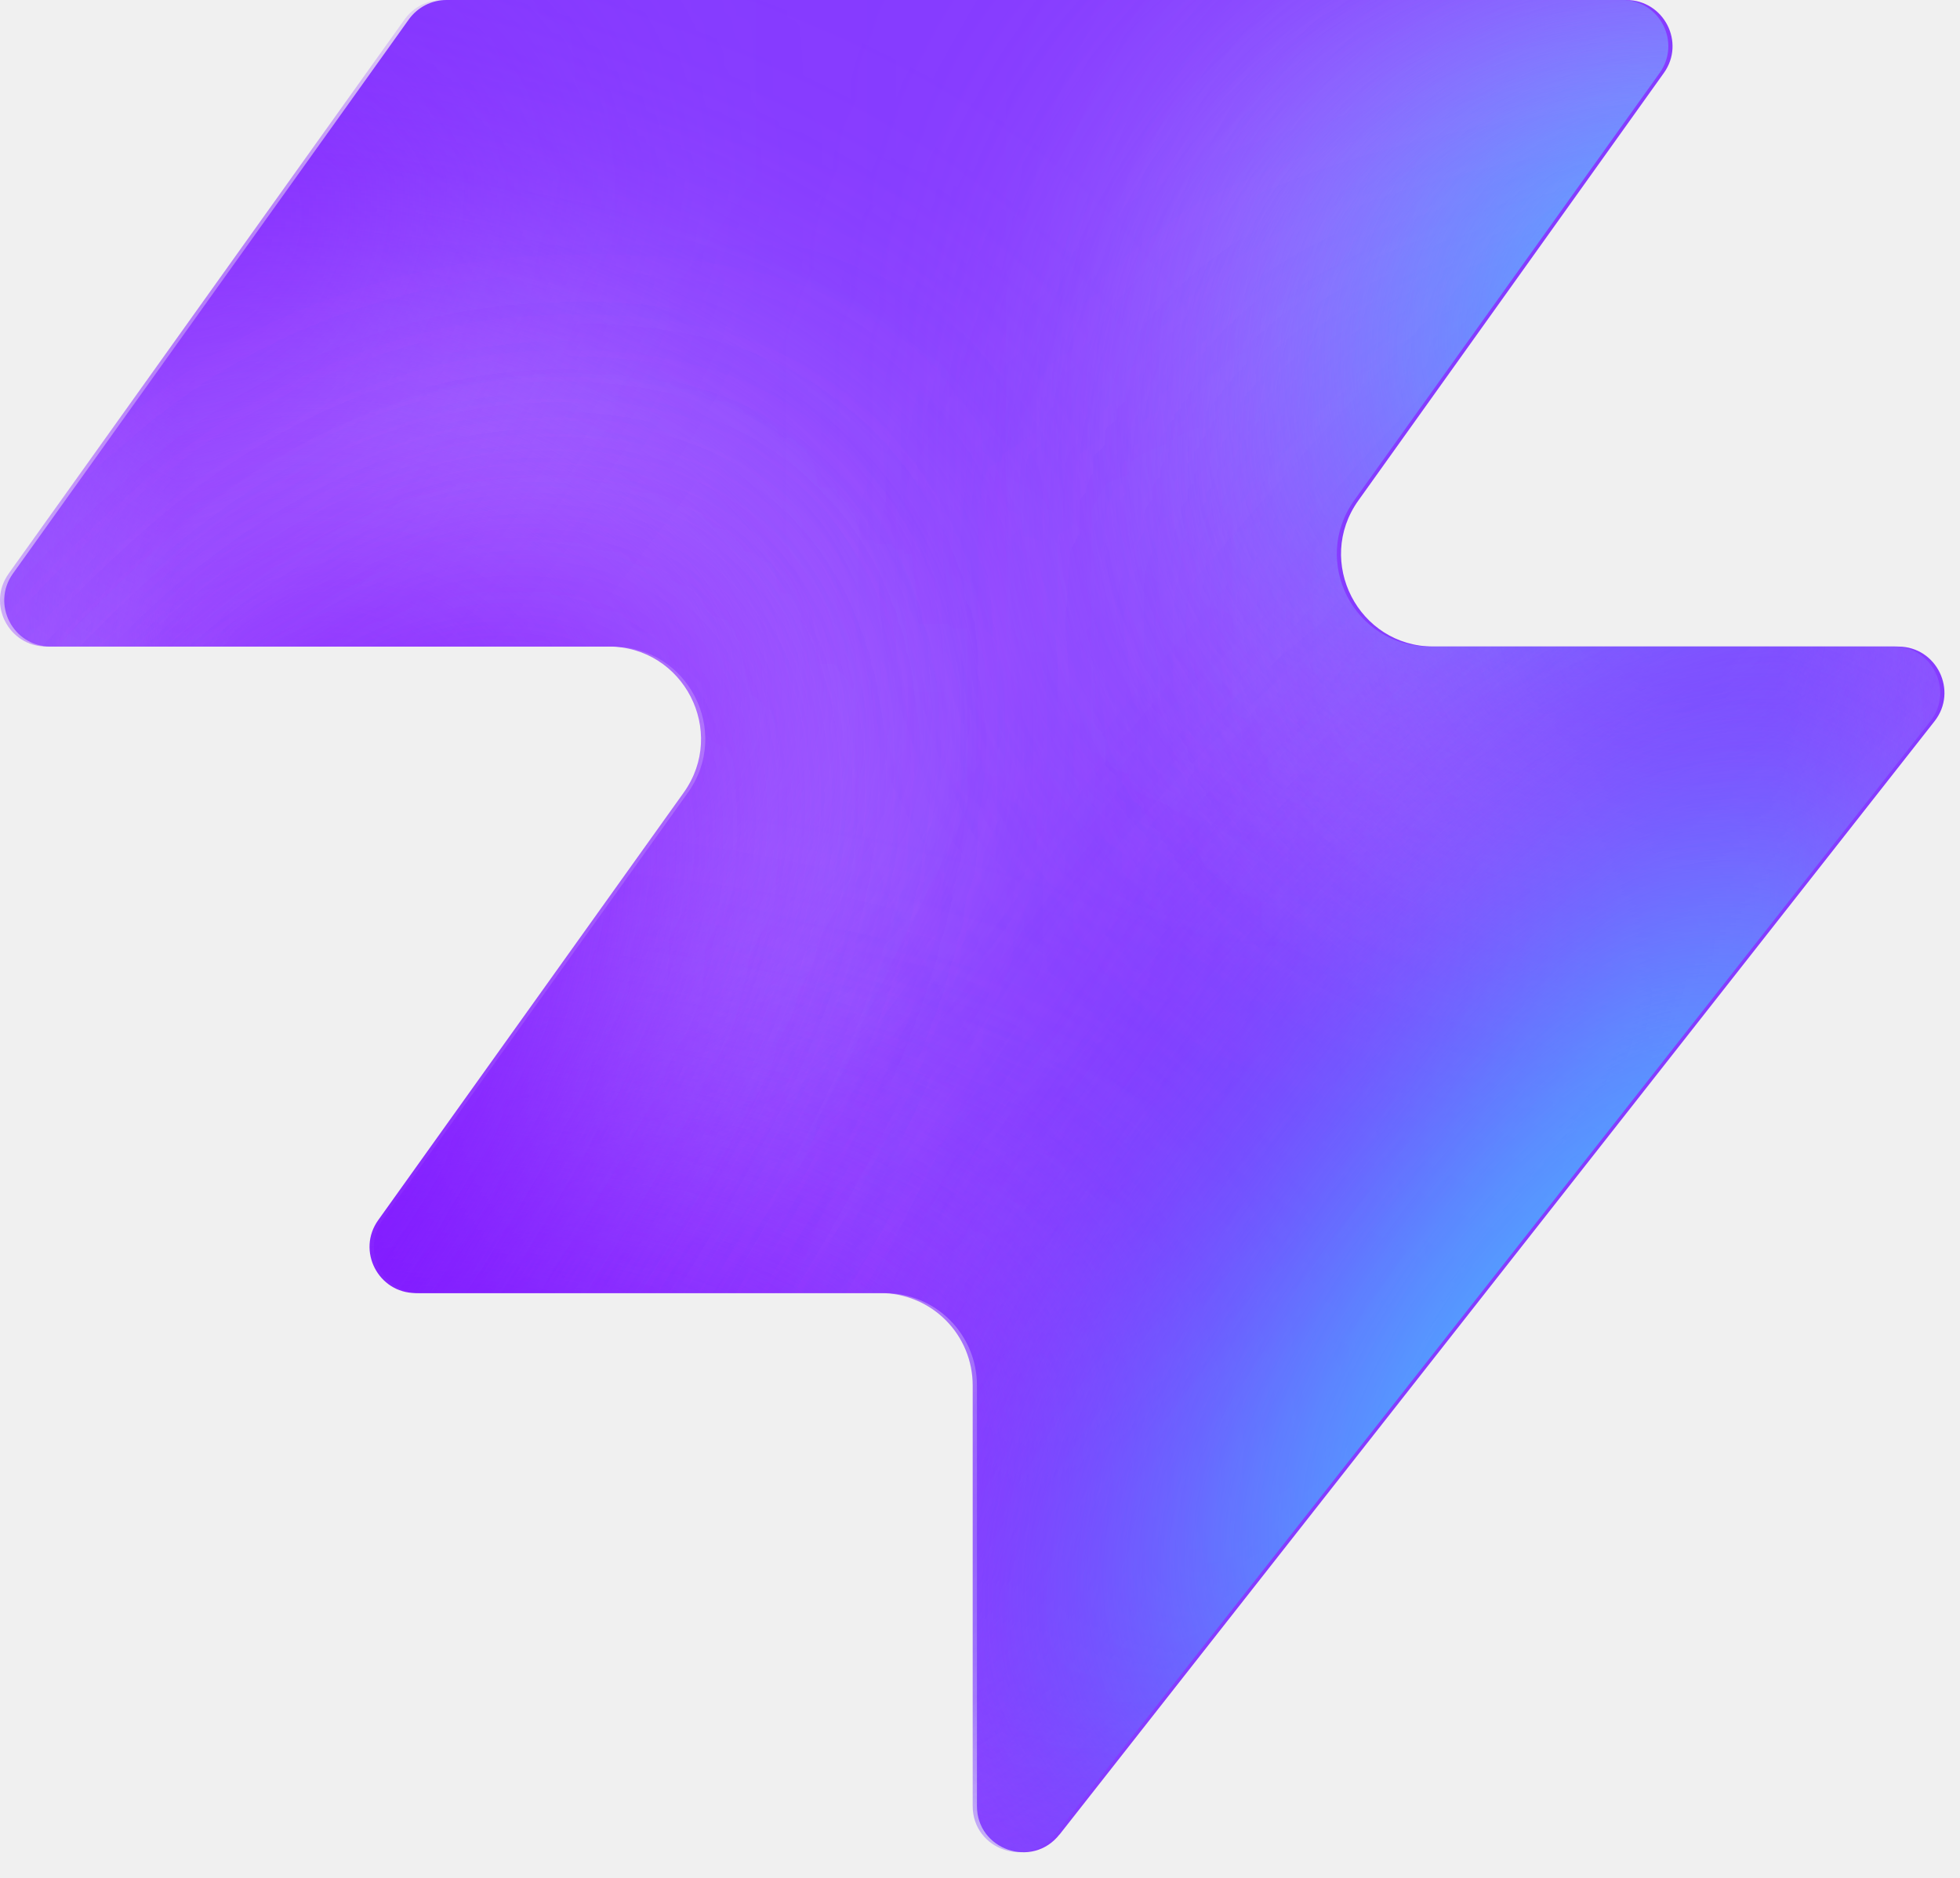
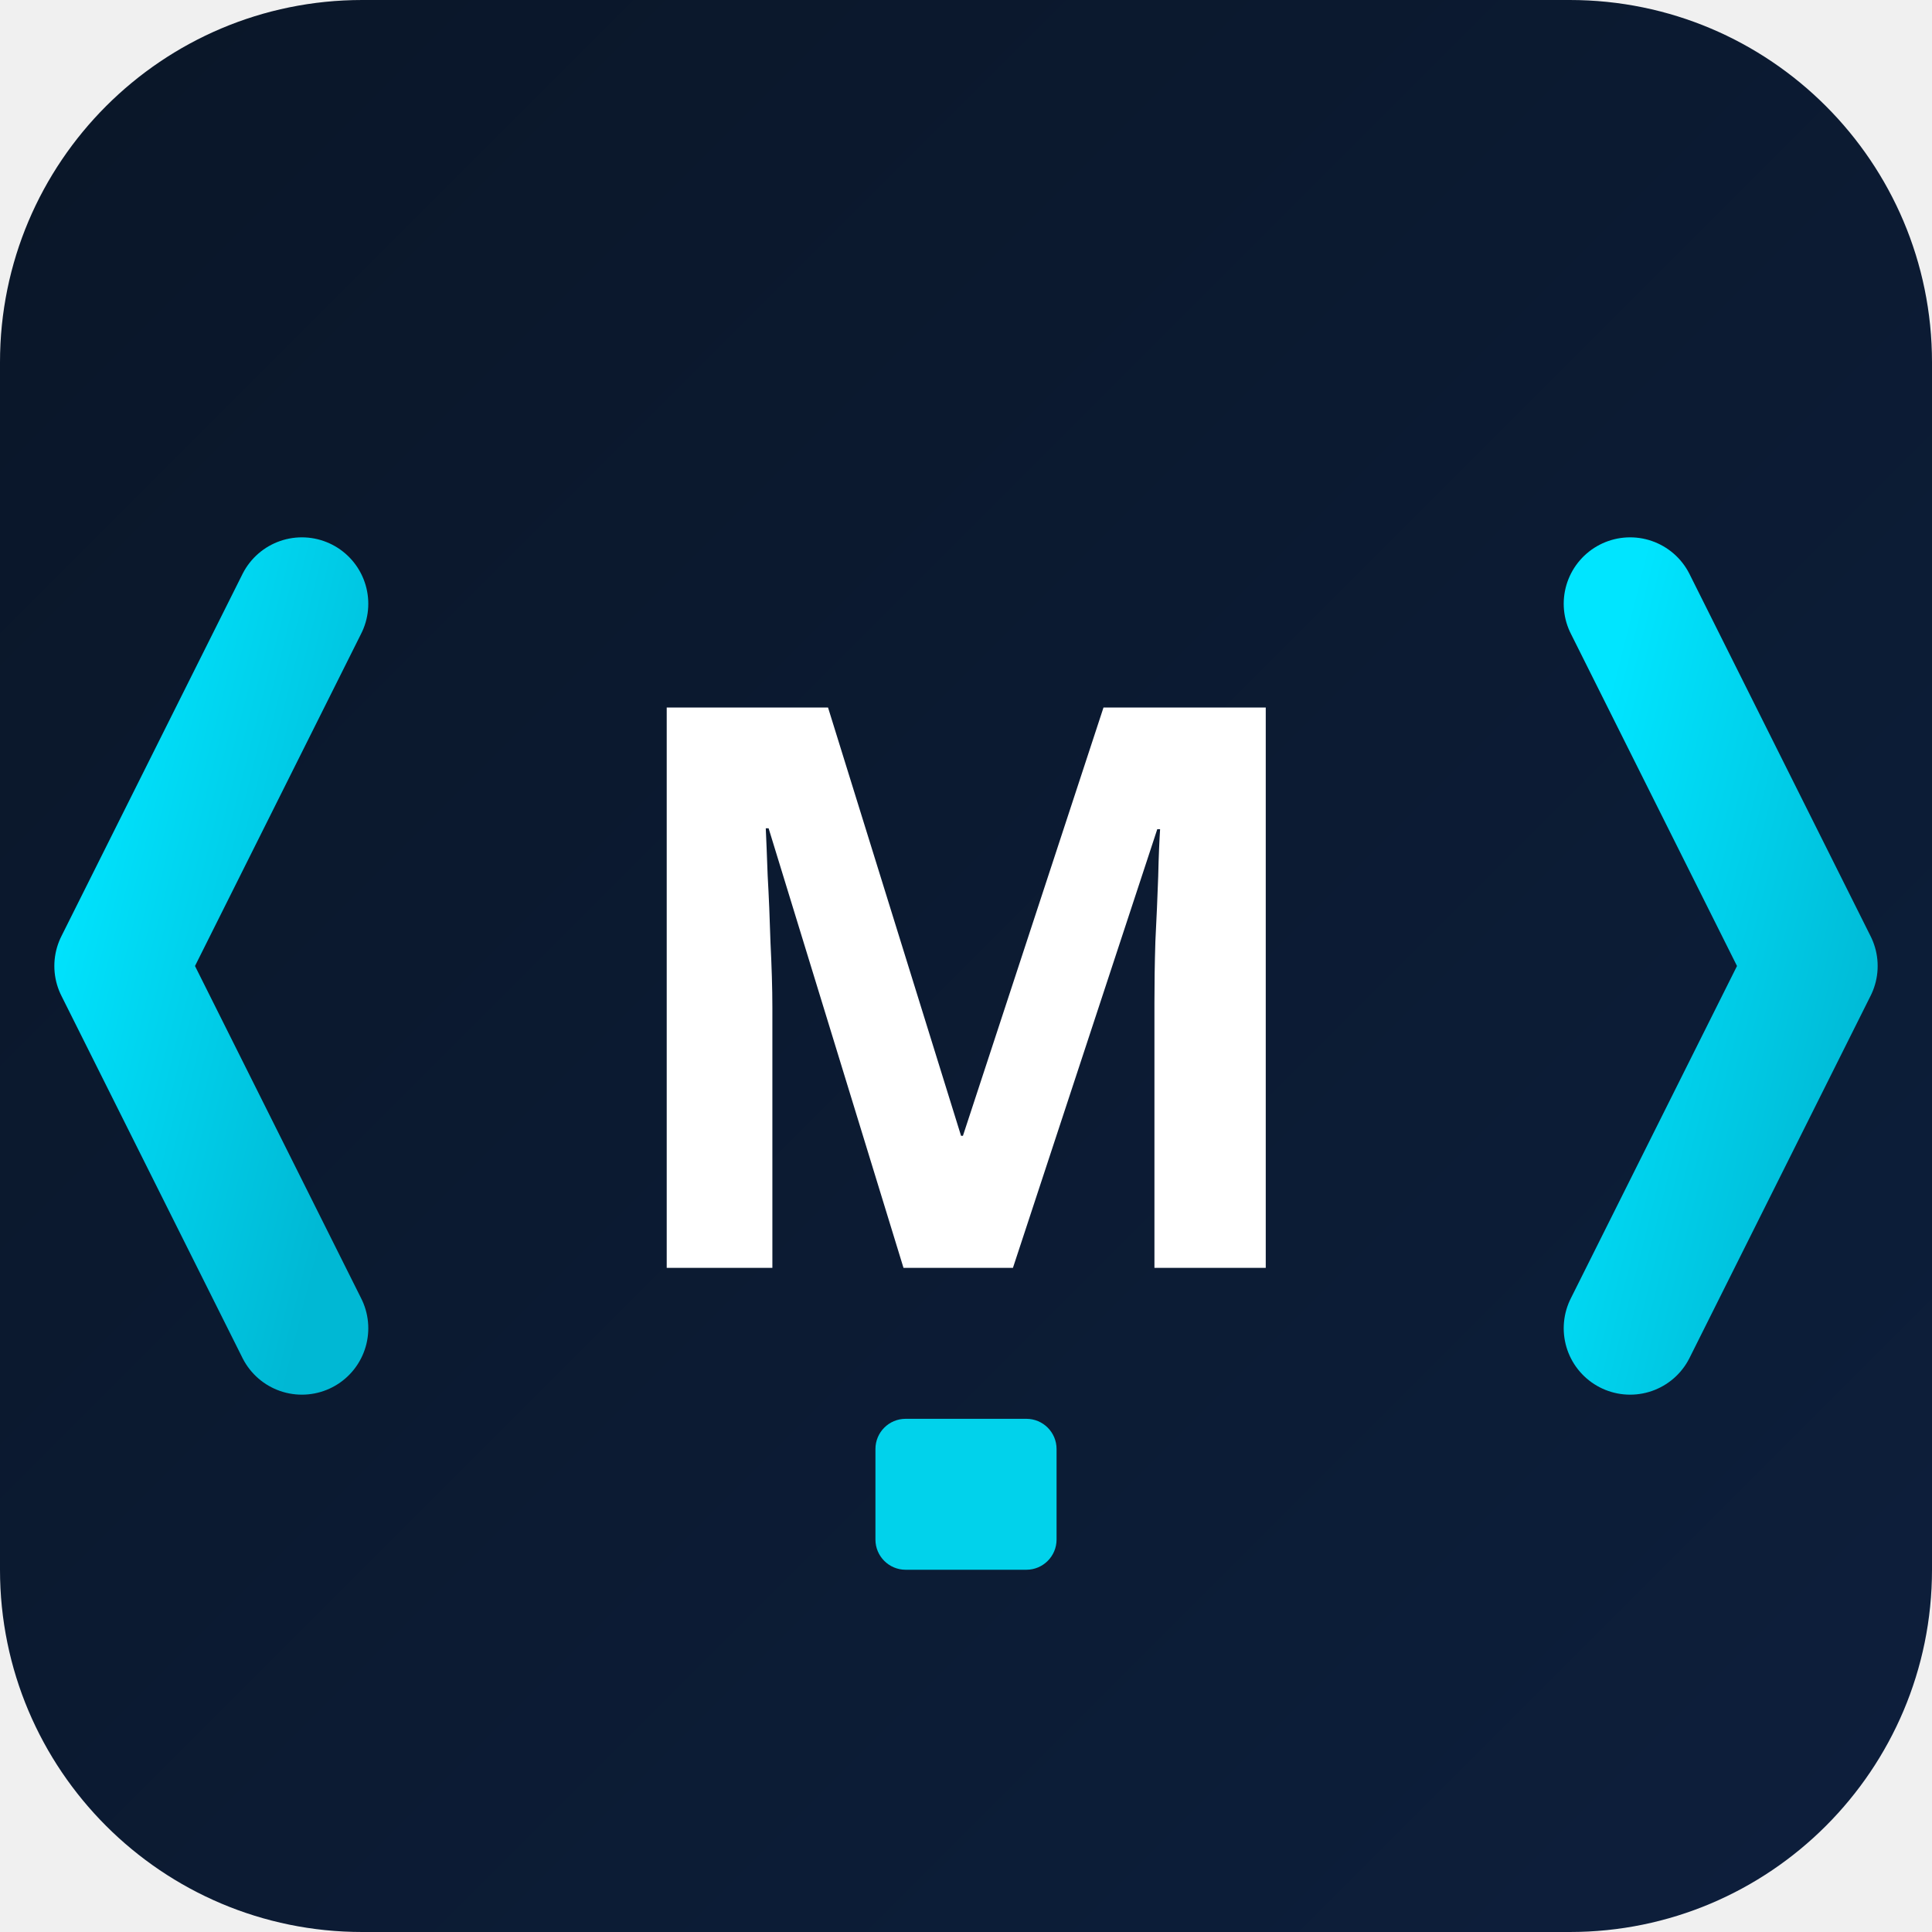
- <svg xmlns="http://www.w3.org/2000/svg" width="48" height="46" fill="none" viewBox="0 0 48 46">
-   <path fill="#863bff" d="M25.946 44.938c-.664.845-2.021.375-2.021-.698V33.937a2.26 2.26 0 0 0-2.262-2.262H10.287c-.92 0-1.456-1.04-.92-1.788l7.48-10.471c1.07-1.497 0-3.578-1.842-3.578H1.237c-.92 0-1.456-1.04-.92-1.788L10.013.474c.214-.297.556-.474.92-.474h28.894c.92 0 1.456 1.04.92 1.788l-7.48 10.471c-1.07 1.498 0 3.579 1.842 3.579h11.377c.943 0 1.473 1.088.89 1.83L25.947 44.94z" style="fill:#863bff;fill:color(display-p3 .525 .23 1);fill-opacity:1" />
-   <mask id="a" width="48" height="46" x="0" y="0" maskUnits="userSpaceOnUse" style="mask-type:alpha">
-     <path fill="#000" d="M25.842 44.938c-.664.844-2.021.375-2.021-.698V33.937a2.26 2.26 0 0 0-2.262-2.262H10.183c-.92 0-1.456-1.04-.92-1.788l7.48-10.471c1.07-1.498 0-3.579-1.842-3.579H1.133c-.92 0-1.456-1.04-.92-1.787L9.91.473c.214-.297.556-.474.92-.474h28.894c.92 0 1.456 1.04.92 1.788l-7.48 10.471c-1.07 1.498 0 3.578 1.842 3.578h11.377c.943 0 1.473 1.088.89 1.832L25.843 44.94z" style="fill:#000;fill-opacity:1" />
-   </mask>
-   <g mask="url(#a)">
-     <g filter="url(#b)">
-       <ellipse cx="5.508" cy="14.704" fill="#ede6ff" rx="5.508" ry="14.704" style="fill:#ede6ff;fill:color(display-p3 .927 .903 1);fill-opacity:1" transform="matrix(.00324 1 1 -.00324 -4.47 31.516)" />
-     </g>
-     <g filter="url(#c)">
-       <ellipse cx="10.399" cy="29.851" fill="#ede6ff" rx="10.399" ry="29.851" style="fill:#ede6ff;fill:color(display-p3 .927 .903 1);fill-opacity:1" transform="matrix(.00324 1 1 -.00324 -39.328 7.883)" />
-     </g>
-     <g filter="url(#d)">
-       <ellipse cx="5.508" cy="30.487" fill="#7e14ff" rx="5.508" ry="30.487" style="fill:#7e14ff;fill:color(display-p3 .492 .077 1);fill-opacity:1" transform="rotate(89.814 -25.913 -14.639)scale(1 -1)" />
-     </g>
-     <g filter="url(#e)">
-       <ellipse cx="5.508" cy="30.599" fill="#7e14ff" rx="5.508" ry="30.599" style="fill:#7e14ff;fill:color(display-p3 .492 .077 1);fill-opacity:1" transform="rotate(89.814 -32.644 -3.334)scale(1 -1)" />
-     </g>
-     <g filter="url(#f)">
-       <ellipse cx="5.508" cy="30.599" fill="#7e14ff" rx="5.508" ry="30.599" style="fill:#7e14ff;fill:color(display-p3 .492 .077 1);fill-opacity:1" transform="matrix(.00324 1 1 -.00324 -34.34 30.47)" />
-     </g>
-     <g filter="url(#g)">
-       <ellipse cx="14.072" cy="22.078" fill="#ede6ff" rx="14.072" ry="22.078" style="fill:#ede6ff;fill:color(display-p3 .927 .903 1);fill-opacity:1" transform="rotate(93.35 24.506 48.493)scale(-1 1)" />
-     </g>
-     <g filter="url(#h)">
-       <ellipse cx="3.47" cy="21.501" fill="#7e14ff" rx="3.47" ry="21.501" style="fill:#7e14ff;fill:color(display-p3 .492 .077 1);fill-opacity:1" transform="rotate(89.009 28.708 47.59)scale(-1 1)" />
-     </g>
-     <g filter="url(#i)">
-       <ellipse cx="3.47" cy="21.501" fill="#7e14ff" rx="3.47" ry="21.501" style="fill:#7e14ff;fill:color(display-p3 .492 .077 1);fill-opacity:1" transform="rotate(89.009 28.708 47.59)scale(-1 1)" />
-     </g>
-     <g filter="url(#j)">
-       <ellipse cx=".387" cy="8.972" fill="#7e14ff" rx="4.407" ry="29.108" style="fill:#7e14ff;fill:color(display-p3 .492 .077 1);fill-opacity:1" transform="rotate(39.51 .387 8.972)" />
-     </g>
-     <g filter="url(#k)">
-       <ellipse cx="47.523" cy="-6.092" fill="#7e14ff" rx="4.407" ry="29.108" style="fill:#7e14ff;fill:color(display-p3 .492 .077 1);fill-opacity:1" transform="rotate(37.892 47.523 -6.092)" />
-     </g>
-     <g filter="url(#l)">
-       <ellipse cx="41.412" cy="6.333" fill="#47bfff" rx="5.971" ry="9.665" style="fill:#47bfff;fill:color(display-p3 .28 .748 1);fill-opacity:1" transform="rotate(37.892 41.412 6.333)" />
-     </g>
-     <g filter="url(#m)">
-       <ellipse cx="-1.879" cy="38.332" fill="#7e14ff" rx="4.407" ry="29.108" style="fill:#7e14ff;fill:color(display-p3 .492 .077 1);fill-opacity:1" transform="rotate(37.892 -1.88 38.332)" />
-     </g>
-     <g filter="url(#n)">
-       <ellipse cx="-1.879" cy="38.332" fill="#7e14ff" rx="4.407" ry="29.108" style="fill:#7e14ff;fill:color(display-p3 .492 .077 1);fill-opacity:1" transform="rotate(37.892 -1.88 38.332)" />
-     </g>
-     <g filter="url(#o)">
-       <ellipse cx="35.651" cy="29.907" fill="#7e14ff" rx="4.407" ry="29.108" style="fill:#7e14ff;fill:color(display-p3 .492 .077 1);fill-opacity:1" transform="rotate(37.892 35.651 29.907)" />
-     </g>
-     <g filter="url(#p)">
-       <ellipse cx="38.418" cy="32.4" fill="#47bfff" rx="5.971" ry="15.297" style="fill:#47bfff;fill:color(display-p3 .28 .748 1);fill-opacity:1" transform="rotate(37.892 38.418 32.4)" />
-     </g>
-   </g>
+ <svg xmlns="http://www.w3.org/2000/svg" viewBox="0 0 32 32" width="32" height="32">
  <defs>
-     <filter id="b" width="60.045" height="41.654" x="-19.77" y="16.149" color-interpolation-filters="sRGB" filterUnits="userSpaceOnUse">
-       <feFlood flood-opacity="0" result="BackgroundImageFix" />
-       <feBlend in="SourceGraphic" in2="BackgroundImageFix" result="shape" />
-       <feGaussianBlur result="effect1_foregroundBlur_2002_17158" stdDeviation="7.659" />
-     </filter>
-     <filter id="c" width="90.34" height="51.437" x="-54.613" y="-7.533" color-interpolation-filters="sRGB" filterUnits="userSpaceOnUse">
-       <feFlood flood-opacity="0" result="BackgroundImageFix" />
-       <feBlend in="SourceGraphic" in2="BackgroundImageFix" result="shape" />
-       <feGaussianBlur result="effect1_foregroundBlur_2002_17158" stdDeviation="7.659" />
-     </filter>
-     <filter id="d" width="79.355" height="29.4" x="-49.64" y="2.03" color-interpolation-filters="sRGB" filterUnits="userSpaceOnUse">
-       <feFlood flood-opacity="0" result="BackgroundImageFix" />
-       <feBlend in="SourceGraphic" in2="BackgroundImageFix" result="shape" />
-       <feGaussianBlur result="effect1_foregroundBlur_2002_17158" stdDeviation="4.596" />
-     </filter>
-     <filter id="e" width="79.579" height="29.4" x="-45.045" y="20.029" color-interpolation-filters="sRGB" filterUnits="userSpaceOnUse">
-       <feFlood flood-opacity="0" result="BackgroundImageFix" />
-       <feBlend in="SourceGraphic" in2="BackgroundImageFix" result="shape" />
-       <feGaussianBlur result="effect1_foregroundBlur_2002_17158" stdDeviation="4.596" />
-     </filter>
-     <filter id="f" width="79.579" height="29.4" x="-43.513" y="21.178" color-interpolation-filters="sRGB" filterUnits="userSpaceOnUse">
-       <feFlood flood-opacity="0" result="BackgroundImageFix" />
-       <feBlend in="SourceGraphic" in2="BackgroundImageFix" result="shape" />
-       <feGaussianBlur result="effect1_foregroundBlur_2002_17158" stdDeviation="4.596" />
-     </filter>
-     <filter id="g" width="74.749" height="58.852" x="15.756" y="-17.901" color-interpolation-filters="sRGB" filterUnits="userSpaceOnUse">
-       <feFlood flood-opacity="0" result="BackgroundImageFix" />
-       <feBlend in="SourceGraphic" in2="BackgroundImageFix" result="shape" />
-       <feGaussianBlur result="effect1_foregroundBlur_2002_17158" stdDeviation="7.659" />
-     </filter>
-     <filter id="h" width="61.377" height="25.362" x="23.548" y="2.284" color-interpolation-filters="sRGB" filterUnits="userSpaceOnUse">
-       <feFlood flood-opacity="0" result="BackgroundImageFix" />
-       <feBlend in="SourceGraphic" in2="BackgroundImageFix" result="shape" />
-       <feGaussianBlur result="effect1_foregroundBlur_2002_17158" stdDeviation="4.596" />
-     </filter>
-     <filter id="i" width="61.377" height="25.362" x="23.548" y="2.284" color-interpolation-filters="sRGB" filterUnits="userSpaceOnUse">
-       <feFlood flood-opacity="0" result="BackgroundImageFix" />
-       <feBlend in="SourceGraphic" in2="BackgroundImageFix" result="shape" />
-       <feGaussianBlur result="effect1_foregroundBlur_2002_17158" stdDeviation="4.596" />
-     </filter>
-     <filter id="j" width="56.045" height="63.649" x="-27.636" y="-22.853" color-interpolation-filters="sRGB" filterUnits="userSpaceOnUse">
-       <feFlood flood-opacity="0" result="BackgroundImageFix" />
-       <feBlend in="SourceGraphic" in2="BackgroundImageFix" result="shape" />
-       <feGaussianBlur result="effect1_foregroundBlur_2002_17158" stdDeviation="4.596" />
-     </filter>
-     <filter id="k" width="54.814" height="64.646" x="20.116" y="-38.415" color-interpolation-filters="sRGB" filterUnits="userSpaceOnUse">
-       <feFlood flood-opacity="0" result="BackgroundImageFix" />
-       <feBlend in="SourceGraphic" in2="BackgroundImageFix" result="shape" />
-       <feGaussianBlur result="effect1_foregroundBlur_2002_17158" stdDeviation="4.596" />
-     </filter>
-     <filter id="l" width="33.541" height="35.313" x="24.641" y="-11.323" color-interpolation-filters="sRGB" filterUnits="userSpaceOnUse">
-       <feFlood flood-opacity="0" result="BackgroundImageFix" />
-       <feBlend in="SourceGraphic" in2="BackgroundImageFix" result="shape" />
-       <feGaussianBlur result="effect1_foregroundBlur_2002_17158" stdDeviation="4.596" />
-     </filter>
-     <filter id="m" width="54.814" height="64.646" x="-29.286" y="6.009" color-interpolation-filters="sRGB" filterUnits="userSpaceOnUse">
-       <feFlood flood-opacity="0" result="BackgroundImageFix" />
-       <feBlend in="SourceGraphic" in2="BackgroundImageFix" result="shape" />
-       <feGaussianBlur result="effect1_foregroundBlur_2002_17158" stdDeviation="4.596" />
-     </filter>
-     <filter id="n" width="54.814" height="64.646" x="-29.286" y="6.009" color-interpolation-filters="sRGB" filterUnits="userSpaceOnUse">
-       <feFlood flood-opacity="0" result="BackgroundImageFix" />
-       <feBlend in="SourceGraphic" in2="BackgroundImageFix" result="shape" />
-       <feGaussianBlur result="effect1_foregroundBlur_2002_17158" stdDeviation="4.596" />
-     </filter>
-     <filter id="o" width="54.814" height="64.646" x="8.244" y="-2.416" color-interpolation-filters="sRGB" filterUnits="userSpaceOnUse">
-       <feFlood flood-opacity="0" result="BackgroundImageFix" />
-       <feBlend in="SourceGraphic" in2="BackgroundImageFix" result="shape" />
-       <feGaussianBlur result="effect1_foregroundBlur_2002_17158" stdDeviation="4.596" />
-     </filter>
-     <filter id="p" width="39.409" height="43.623" x="18.713" y="10.588" color-interpolation-filters="sRGB" filterUnits="userSpaceOnUse">
-       <feFlood flood-opacity="0" result="BackgroundImageFix" />
-       <feBlend in="SourceGraphic" in2="BackgroundImageFix" result="shape" />
-       <feGaussianBlur result="effect1_foregroundBlur_2002_17158" stdDeviation="4.596" />
-     </filter>
+     <linearGradient id="bg" x1="0%" y1="0%" x2="100%" y2="100%">
+       <stop offset="0%" style="stop-color:#0a1628;stop-opacity:1" />
+       <stop offset="100%" style="stop-color:#0d1f3c;stop-opacity:1" />
+     </linearGradient>
+     <linearGradient id="cyan" x1="0%" y1="0%" x2="100%" y2="100%">
+       <stop offset="0%" style="stop-color:#00e5ff;stop-opacity:1" />
+       <stop offset="100%" style="stop-color:#00b8d4;stop-opacity:1" />
+     </linearGradient>
  </defs>
+   <rect width="32" height="32" rx="6" ry="6" fill="url(#bg)" />
+   <polyline points="5,10 2,16 5,22" fill="none" stroke="url(#cyan)" stroke-width="2.2" stroke-linecap="round" stroke-linejoin="round" />
+   <polyline points="27,10 30,16 27,22" fill="none" stroke="url(#cyan)" stroke-width="2.2" stroke-linecap="round" stroke-linejoin="round" />
+   <text x="16" y="21" font-family="'Arial Black', 'Impact', sans-serif" font-size="13" font-weight="900" fill="white" text-anchor="middle" letter-spacing="-0.5">M</text>
+   <rect x="14.5" y="23.5" width="3" height="2.5" rx="0.5" fill="#00e5ff" opacity="0.9" />
</svg>
